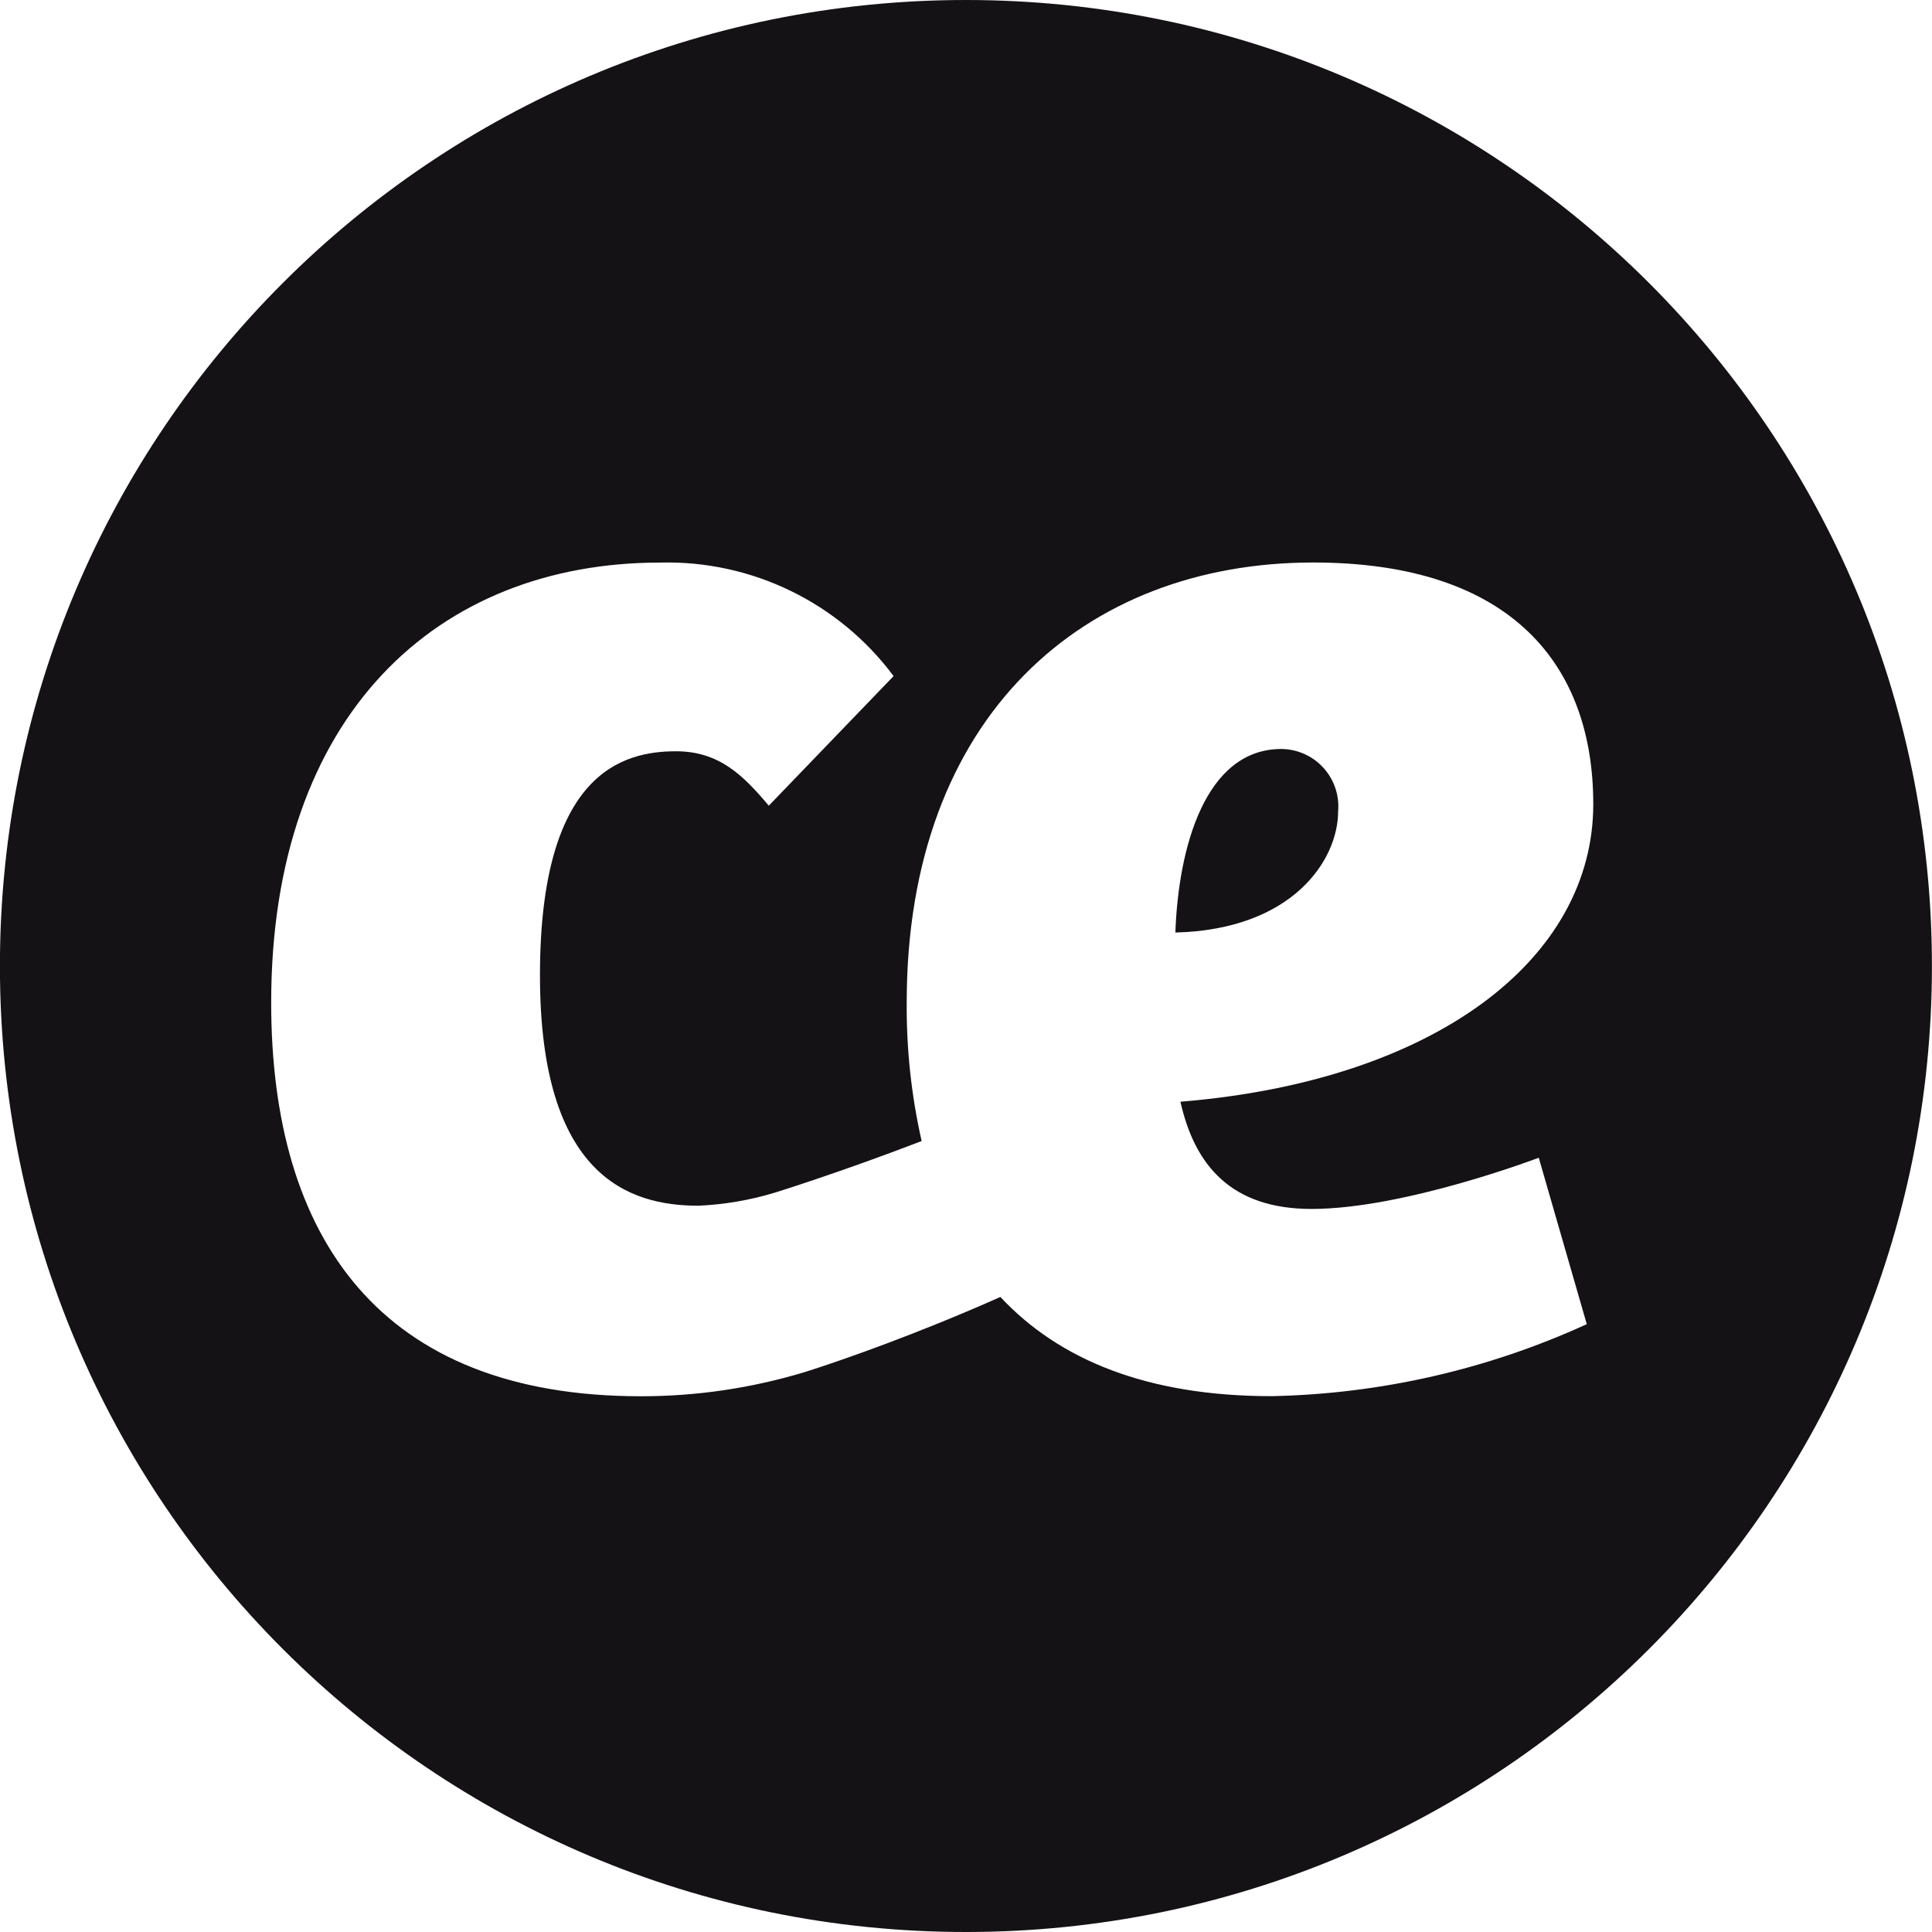
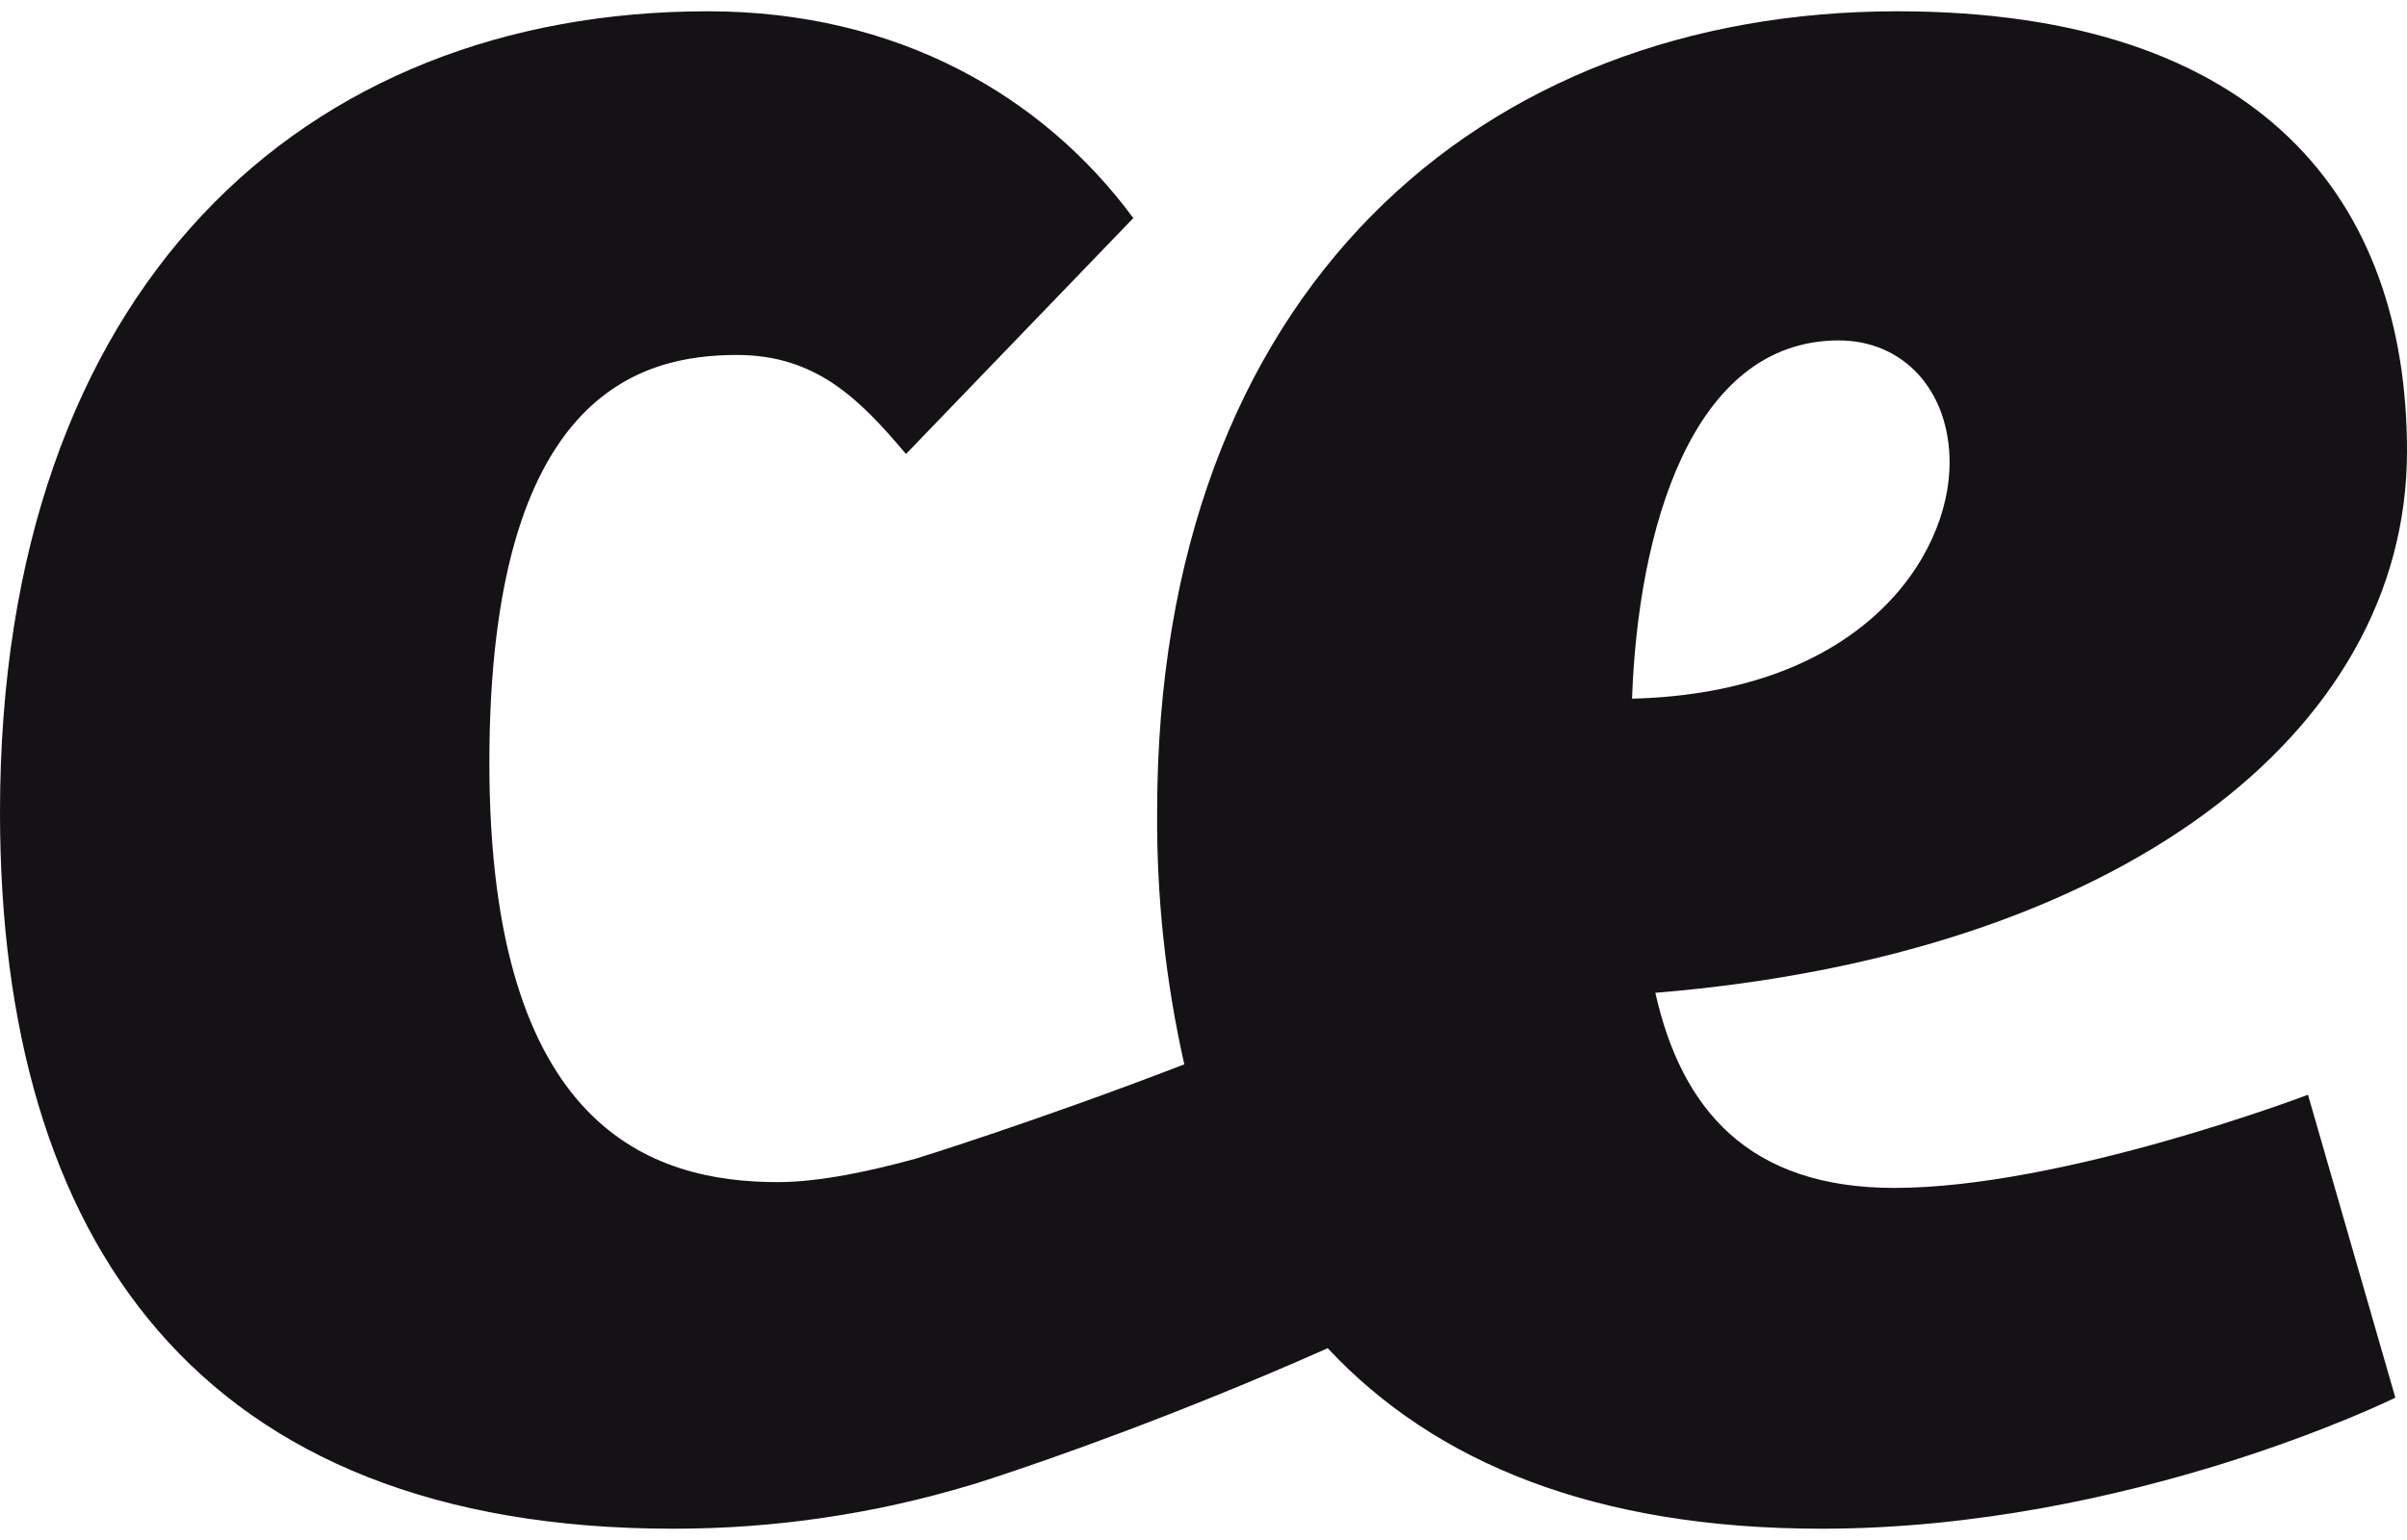
- <svg xmlns="http://www.w3.org/2000/svg" width="80" height="80" viewBox="0 0 80 80">
-   <path d="M182.2,142.205a40,40,0,1,0,40,40A40,40,0,0,0,182.2,142.205Zm14.311,50.06c3.843,0,9.409-2.12,9.409-2.12l1.988,6.891a32.982,32.982,0,0,1-13.053,2.981c-5.14,0-8.794-1.5-11.228-4.107-3.457,1.535-6.354,2.537-7.532,2.926-.131.043-.265.087-.405.131l-.168.054v0a23.37,23.37,0,0,1-6.785,1c-10.8,0-15.305-6.56-15.305-16.3,0-11.927,6.891-18.221,16.1-18.221a11.683,11.683,0,0,1,9.673,4.7l-5.168,5.367c-1.06-1.259-2.054-2.253-3.843-2.253-2.187,0-5.632.861-5.632,9.276,0,8.348,3.711,9.541,6.56,9.541a12.852,12.852,0,0,0,3.181-.546h0s2.728-.847,6.063-2.132a25.154,25.154,0,0,1-.618-5.735c0-11.86,7.354-18.221,16.829-18.221,8.282,0,11.6,4.307,11.6,10.005,0,6.427-6.559,11.462-17.095,12.323C191.677,190.477,193.2,192.265,196.514,192.265Z" transform="translate(-142.203 -142.205)" fill="#141215" />
-   <path d="M334.468,261.811c-3.152,0-4.266,4.08-4.389,7.6,4.883-.124,6.738-3.029,6.738-5.007A2.378,2.378,0,0,0,334.468,261.811Z" transform="translate(-281.409 -230.797)" fill="#141215" />
+ <svg xmlns="http://www.w3.org/2000/svg" width="100%" height="100%" viewBox="0 0 100 64" version="1.1" xml:space="preserve" style="fill-rule:evenodd;clip-rule:evenodd;stroke-linejoin:round;stroke-miterlimit:2;">
+   <path d="M78.697,49.368C72.645,49.368 69.86,46.101 68.772,41.259C88.017,39.686 100,30.487 100,18.747C100,8.337 93.948,0.469 78.818,0.469C61.51,0.469 48.074,12.09 48.074,33.755C48.048,37.279 48.426,40.795 49.203,44.232C43.112,46.581 38.126,48.127 38.126,48.127L38.126,48.129C36.238,48.655 34.067,49.127 32.315,49.127C27.11,49.127 20.331,46.948 20.331,31.697C20.331,16.325 26.625,14.752 30.619,14.752C33.888,14.752 35.703,16.567 37.64,18.867L47.084,9.063C43.332,3.98 37.279,0.469 29.412,0.469C12.588,0.469 0,11.967 0,33.755C0,51.547 8.231,63.531 27.959,63.531C32.158,63.535 36.334,62.921 40.353,61.707L40.353,61.71C40.353,61.71 40.479,61.671 40.661,61.612C40.917,61.533 41.161,61.452 41.401,61.373C43.552,60.663 48.847,58.833 55.161,56.029C59.607,60.792 66.283,63.531 75.672,63.531C88.502,63.531 99.516,58.085 99.516,58.085L95.886,45.496C95.886,45.496 85.718,49.368 78.697,49.368ZM76.397,14.148C79.06,14.148 80.997,16.205 80.997,19.232C80.997,23.105 77.365,28.794 67.804,29.036C68.046,22.135 70.225,14.147 76.397,14.147L76.397,14.148Z" style="fill:#141215;fill-rule:nonzero;" />
</svg>
